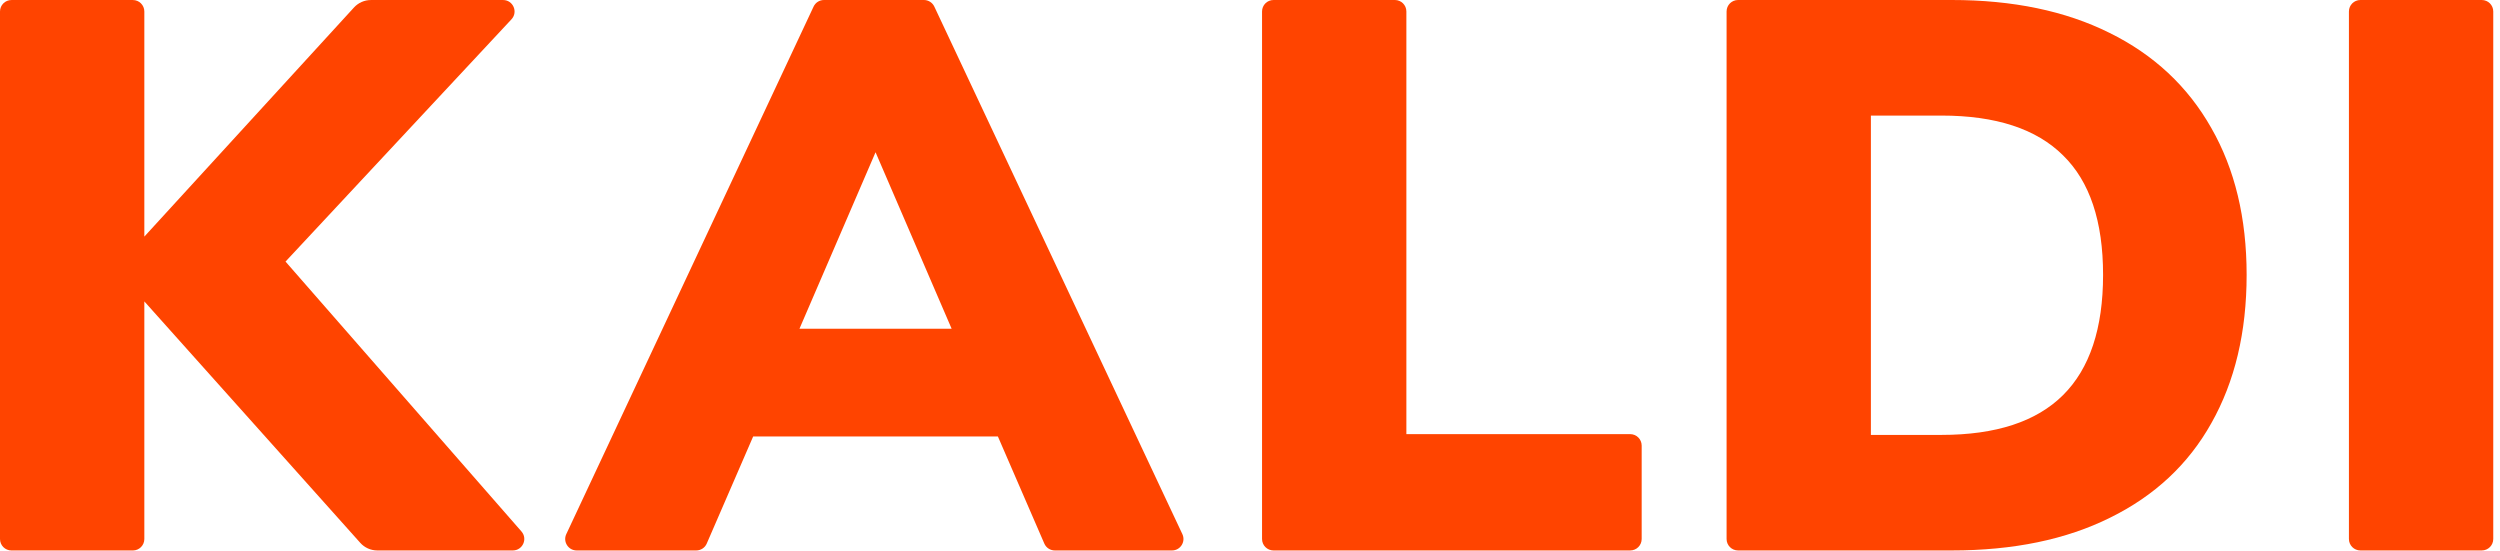
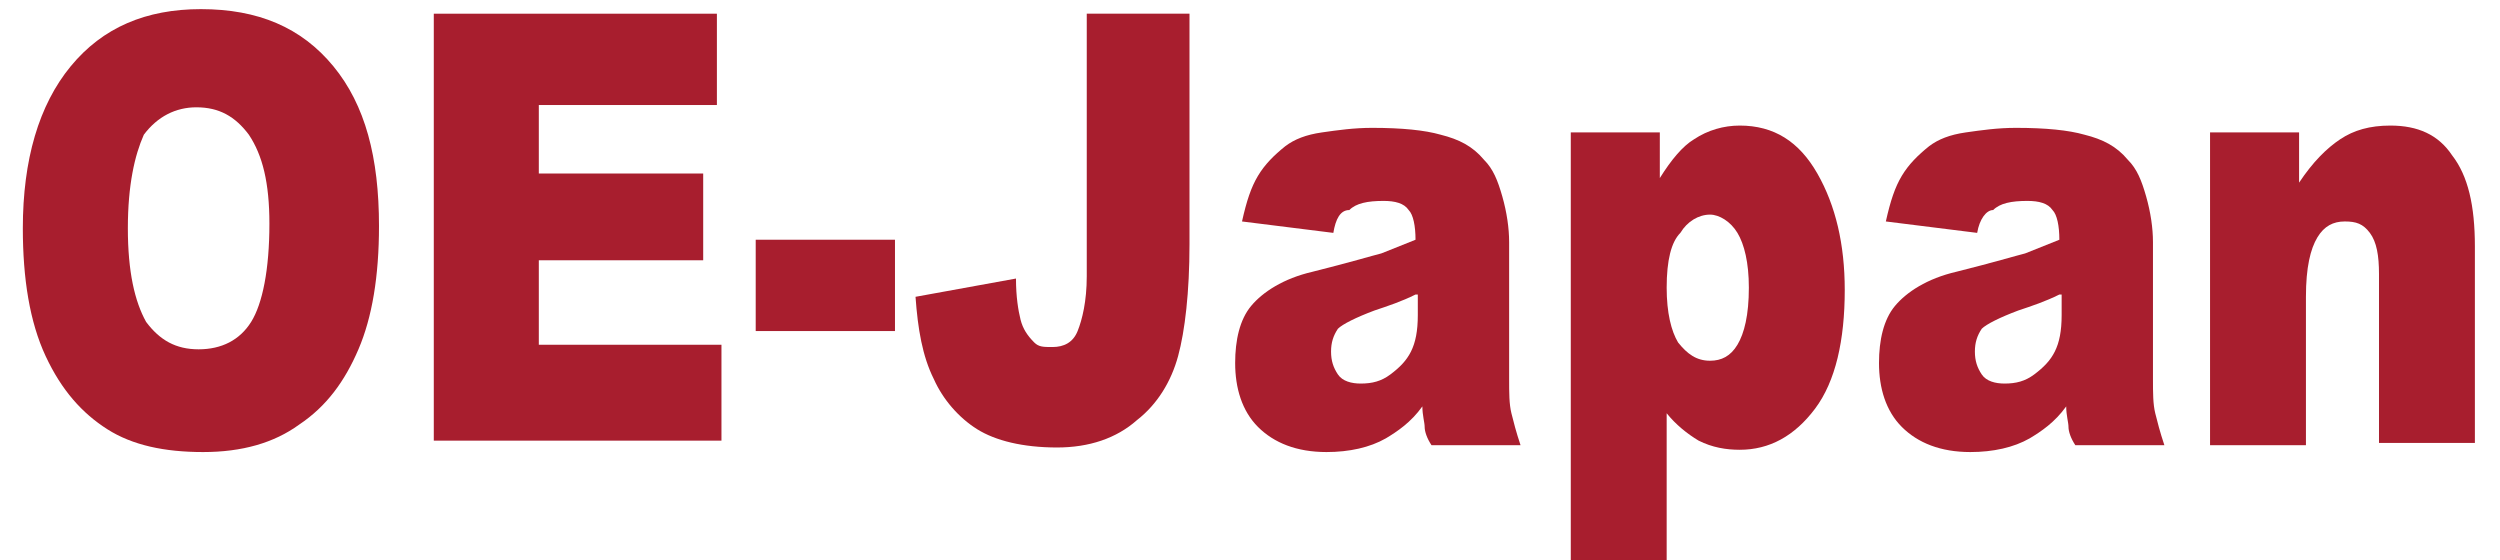
- <svg xmlns="http://www.w3.org/2000/svg" xmlns:xlink="http://www.w3.org/1999/xlink" viewBox="0 0 109 24">
+ <svg xmlns="http://www.w3.org/2000/svg" version="1.1" id="レイヤー_1" x="0px" y="0px" viewBox="0 0 109.5 24.5" style="enable-background:new 0 0 109.5 24.5;" xml:space="preserve">
+   <style type="text/css">
+ 	.st0{enable-background:new    ;}
+ 	.st1{fill:#A81E2E;}
+ </style>
  <g transform="translate(-1470)">
-     <g style="mix-blend-mode:normal" transform="translate(1470)" fill="#f40">
-       <use xlink:href="#b" style="mix-blend-mode:normal" />
-       <use xlink:href="#c" style="mix-blend-mode:normal" />
-       <use xlink:href="#d" style="mix-blend-mode:normal" />
-       <use xlink:href="#e" style="mix-blend-mode:normal" />
-       <use xlink:href="#f" style="mix-blend-mode:normal" />
+     <g class="st0">
+       <path class="st1" d="M1471,10c0-3,0.7-5.4,2.1-7.1c1.4-1.7,3.3-2.5,5.7-2.5c2.5,0,4.4,0.8,5.8,2.5c1.4,1.7,2,4,2,7    c0,2.2-0.3,4-0.9,5.4c-0.6,1.4-1.4,2.5-2.6,3.3c-1.1,0.8-2.5,1.2-4.2,1.2c-1.7,0-3.1-0.3-4.2-1c-1.1-0.7-2-1.7-2.7-3.2    S1471,12.2,1471,10z M1475.6,10c0,1.9,0.3,3.2,0.8,4.1c0.6,0.8,1.3,1.2,2.3,1.2c1,0,1.8-0.4,2.3-1.2s0.8-2.3,0.8-4.3    c0-1.8-0.3-3-0.9-3.9c-0.6-0.8-1.3-1.2-2.3-1.2c-0.9,0-1.7,0.4-2.3,1.2C1475.9,6.8,1475.6,8.1,1475.6,10z" />
+       <path class="st1" d="M1489,0.6h12.4v4h-7.8v3h7.2v3.8h-7.2v3.7h8v4.2H1489V0.6z" />
+       <path class="st1" d="M1503.1,10.5h6.1v4h-6.1V10.5z" />
+       <path class="st1" d="M1517.4,0.6h4.7v10.1c0,2.1-0.2,3.8-0.5,4.9c-0.3,1.1-0.9,2.1-1.8,2.8c-0.9,0.8-2.1,1.2-3.5,1.2    c-1.5,0-2.7-0.3-3.5-0.8s-1.5-1.3-1.9-2.2c-0.5-1-0.7-2.2-0.8-3.6l4.4-0.8c0,0.8,0.1,1.4,0.2,1.8c0.1,0.4,0.3,0.7,0.6,1    c0.2,0.2,0.4,0.2,0.8,0.2c0.5,0,0.9-0.2,1.1-0.7s0.4-1.3,0.4-2.4V0.6z" />
+       <path class="st1" d="M1528.4,10.2l-4-0.5c0.2-0.9,0.4-1.5,0.7-2c0.3-0.5,0.7-0.9,1.2-1.3c0.4-0.3,0.9-0.5,1.6-0.6    c0.7-0.1,1.4-0.2,2.2-0.2c1.3,0,2.3,0.1,3,0.3c0.8,0.2,1.4,0.5,1.9,1.1c0.4,0.4,0.6,0.9,0.8,1.6c0.2,0.7,0.3,1.4,0.3,2v6    c0,0.6,0,1.1,0.1,1.5c0.1,0.4,0.2,0.8,0.4,1.4h-3.9c-0.2-0.3-0.3-0.6-0.3-0.8c0-0.2-0.1-0.5-0.1-0.9c-0.5,0.7-1.1,1.1-1.6,1.4    c-0.7,0.4-1.6,0.6-2.6,0.6c-1.3,0-2.3-0.4-3-1.1c-0.7-0.7-1-1.7-1-2.8c0-1,0.2-1.9,0.7-2.5s1.4-1.2,2.7-1.5c1.6-0.4,2.6-0.7,3-0.8    c0.5-0.2,1-0.4,1.5-0.6c0-0.6-0.1-1.1-0.3-1.3c-0.2-0.3-0.6-0.4-1.1-0.4c-0.7,0-1.2,0.1-1.5,0.4    C1528.7,9.2,1528.5,9.6,1528.4,10.2z M1532,12.9c-0.6,0.3-1.2,0.5-1.8,0.7c-0.8,0.3-1.4,0.6-1.6,0.8c-0.2,0.3-0.3,0.6-0.3,1    c0,0.4,0.1,0.7,0.3,1c0.2,0.3,0.6,0.4,1,0.4c0.5,0,0.9-0.1,1.3-0.4c0.4-0.3,0.7-0.6,0.9-1c0.2-0.4,0.3-0.9,0.3-1.6V12.9z" />
+       <path class="st1" d="M1538.8,24.5V5.8h3.9v2c0.5-0.8,1-1.4,1.5-1.7c0.6-0.4,1.3-0.6,2-0.6c1.5,0,2.6,0.7,3.4,2.1    c0.8,1.4,1.2,3.1,1.2,5.1c0,2.2-0.4,4-1.3,5.2c-0.9,1.2-2,1.8-3.3,1.8c-0.6,0-1.2-0.1-1.8-0.4c-0.5-0.3-1-0.7-1.4-1.2v6.5H1538.8z     M1543,12.6c0,1.1,0.2,1.9,0.5,2.4c0.4,0.5,0.8,0.8,1.4,0.8c0.5,0,0.9-0.2,1.2-0.7c0.3-0.5,0.5-1.3,0.5-2.5c0-1.1-0.2-1.9-0.5-2.4    c-0.3-0.5-0.8-0.8-1.2-0.8c-0.5,0-1,0.3-1.3,0.8C1543.2,10.6,1543,11.4,1543,12.6z" />
+       <path class="st1" d="M1556.6,10.2l-4-0.5c0.2-0.9,0.4-1.5,0.7-2c0.3-0.5,0.7-0.9,1.2-1.3c0.4-0.3,0.9-0.5,1.6-0.6    c0.7-0.1,1.4-0.2,2.2-0.2c1.3,0,2.3,0.1,3,0.3c0.8,0.2,1.4,0.5,1.9,1.1c0.4,0.4,0.6,0.9,0.8,1.6c0.2,0.7,0.3,1.4,0.3,2v6    c0,0.6,0,1.1,0.1,1.5c0.1,0.4,0.2,0.8,0.4,1.4h-3.9c-0.2-0.3-0.3-0.6-0.3-0.8c0-0.2-0.1-0.5-0.1-0.9c-0.5,0.7-1.1,1.1-1.6,1.4    c-0.7,0.4-1.6,0.6-2.6,0.6c-1.3,0-2.3-0.4-3-1.1c-0.7-0.7-1-1.7-1-2.8c0-1,0.2-1.9,0.7-2.5s1.4-1.2,2.7-1.5c1.6-0.4,2.6-0.7,3-0.8    c0.5-0.2,1-0.4,1.5-0.6c0-0.6-0.1-1.1-0.3-1.3c-0.2-0.3-0.6-0.4-1.1-0.4c-0.7,0-1.2,0.1-1.5,0.4C1557,9.2,1556.7,9.6,1556.6,10.2z     M1560.2,12.9c-0.6,0.3-1.2,0.5-1.8,0.7c-0.8,0.3-1.4,0.6-1.6,0.8c-0.2,0.3-0.3,0.6-0.3,1c0,0.4,0.1,0.7,0.3,1    c0.2,0.3,0.6,0.4,1,0.4c0.5,0,0.9-0.1,1.3-0.4c0.4-0.3,0.7-0.6,0.9-1c0.2-0.4,0.3-0.9,0.3-1.6V12.9z" />
+       <path class="st1" d="M1566.8,5.8h3.9V8c0.6-0.9,1.2-1.5,1.8-1.9c0.6-0.4,1.3-0.6,2.2-0.6c1.2,0,2.1,0.4,2.7,1.3c0.7,0.9,1,2.2,1,4    v8.6h-4.2v-7.4c0-0.8-0.1-1.4-0.4-1.8c-0.3-0.4-0.6-0.5-1.1-0.5c-0.5,0-0.9,0.2-1.2,0.7c-0.3,0.5-0.5,1.3-0.5,2.6v6.5h-4.2V5.8z" />
    </g>
  </g>
-   <defs>
-     <path id="b" d="M22.735 23.171c.283.323.053.829-.376.829h-5.907c-.285 0-.556-.121-.745-.333l-9.414-10.526v10.36c0 .276-.224.5-.5.5h-5.293c-.276 0-.5-.224-.5-.5v-23c0-.276.224-.5.5-.5h5.293c.276 0 .5.224.5.5v9.815l9.141-9.99c.19-.207.457-.325.738-.325h5.762c.437 0 .664.521.366.841l-9.851 10.563 10.287 11.767z" />
-     <path id="c" d="M45.991 24c-.199 0-.38-.118-.459-.301l-2.024-4.669h-10.67l-2.024 4.669c-.079.183-.259.301-.459.301h-5.212c-.366 0-.608-.381-.453-.712l10.782-23c.082-.176.259-.288.453-.288h4.358c.194 0 .37.112.453.287l10.815 23c.156.332-.086.713-.452.713h-5.108zm-11.135-9.668h6.635l-3.317-7.694-3.317 7.694z" />
-     <path id="d" d="M55.525 24c-.276 0-.5-.224-.5-.5v-23c0-.276.224-.5.5-.5h5.293c.276 0 .5.224.5.5v18.428h9.759c.276 0 .5.224.5.5v4.072c0 .276-.224.5-.5.5h-15.552z" />
-     <path id="e" d="M75.279.5c0-.276.224-.5.5-.5h9.315c2.667 0 4.959.477 6.874 1.43 1.938.953 3.42 2.338 4.446 4.153 1.026 1.793 1.539 3.926 1.539 6.4 0 2.496-.513 4.652-1.539 6.468-1.003 1.793-2.474 3.166-4.412 4.119-1.915.953-4.218 1.43-6.908 1.43h-9.315c-.276 0-.5-.224-.5-.5v-23zm9.37 18.462c2.371 0 4.138-.579 5.301-1.736 1.163-1.157 1.744-2.905 1.744-5.242 0-2.338-.581-4.074-1.744-5.209-1.163-1.157-2.93-1.736-5.301-1.736h-3.078v13.923h3.078z" />
-     <path id="f" d="M102.913 24c-.276 0-.5-.224-.5-.5v-23c0-.276.224-.5.5-.5h5.293c.276 0 .5.224.5.5v23c0 .276-.224.5-.5.5h-5.293z" />
-   </defs>
</svg>
